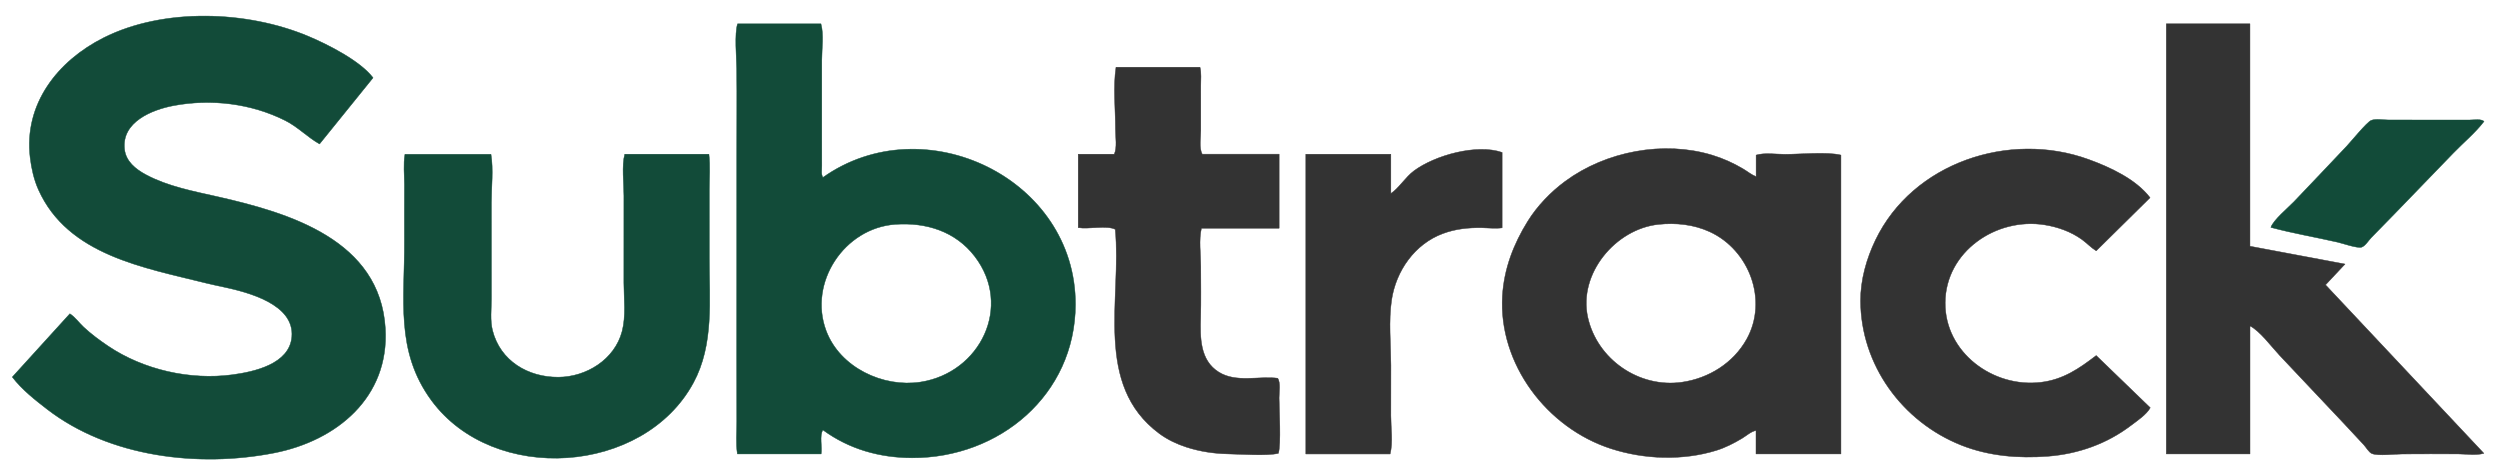
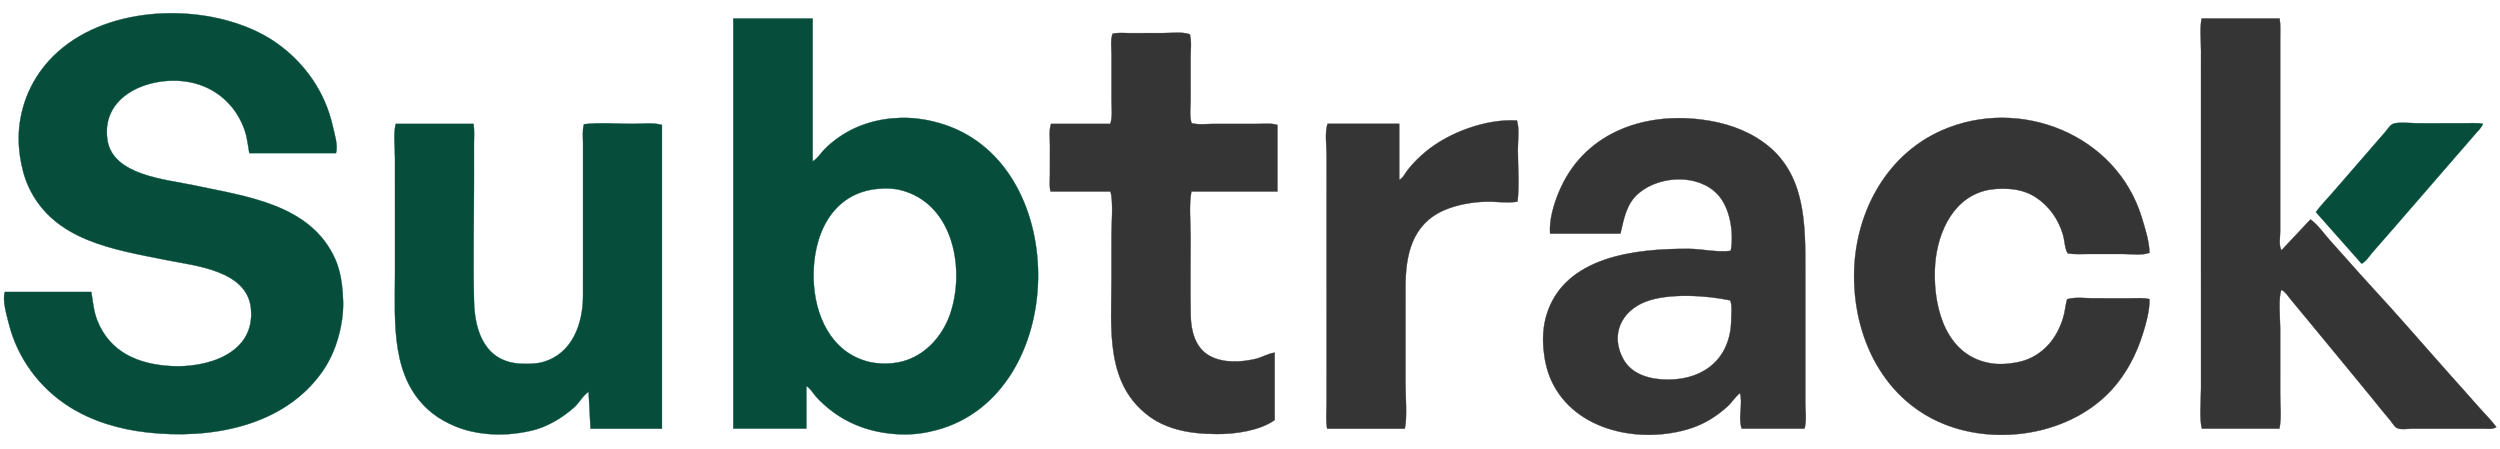
- <svg xmlns="http://www.w3.org/2000/svg" viewBox="0 0 1438 271" width="1438" height="271">
-   <path d="M1294.17 13.69C1294.17 56.34 1294.17 98.99 1294.17 141.63C1312.4 145.05 1330.63 148.47 1348.86 151.89C1345.12 155.88 1341.38 159.87 1337.64 163.86C1368 196.16 1398.36 228.46 1428.72 260.76C1424.31 262.06 1418.4 261.13 1413.78 261.09C1403.14 261 1392.5 261.12 1381.86 261.13C1377.63 261.13 1367.93 262.37 1364.33 260.9C1362.59 260.2 1360.94 257.23 1359.67 255.87C1355.72 251.65 1351.8 247.41 1347.85 243.19C1335.71 230.26 1323.48 217.4 1311.31 204.49C1306.73 199.64 1299.9 190.34 1294.19 187.48C1294.19 212.03 1294.19 236.57 1294.19 261.11C1278.14 261.11 1262.09 261.11 1246.05 261.11C1246.05 178.64 1246.05 96.16 1246.05 13.69C1262.09 13.69 1278.13 13.69 1294.17 13.69ZM690.23 38.65C691.12 42.03 690.66 45.81 690.68 49.3C690.74 57.85 690.64 66.4 690.69 74.95C690.72 78.98 689.55 85.16 691.54 88.68C706.28 88.68 721.02 88.68 735.76 88.68C735.76 102.88 735.76 117.08 735.76 131.27C720.87 131.27 705.97 131.27 691.07 131.27C689.48 137.97 690.66 146.13 690.68 153.03C690.7 162.91 690.87 172.8 690.61 182.67C690.31 194.07 690.1 207.2 701.02 214.02C711.06 220.3 723.94 216.17 734.96 217.56C736.67 220.21 735.72 225.63 735.73 228.84C735.76 235.53 736.96 255.61 735.32 260.76C728.56 262.35 713.97 261.23 706.46 261.09C698.34 260.93 690.19 259.7 682.45 257.2C676.9 255.41 671.53 252.86 666.83 249.38C628.97 221.32 645.3 171.87 641.49 131.92C636.76 129.46 625.99 131.97 620.19 130.93C620.19 116.86 620.19 102.78 620.19 88.71C627.1 88.71 634.01 88.71 640.92 88.71C642.68 84.9 641.61 78.6 641.62 74.38C641.63 62.77 640.19 50.12 641.93 38.65C658.03 38.65 674.13 38.65 690.23 38.65ZM1010.12 101.59C1010.12 97.46 1010.12 93.33 1010.12 89.2C1015.16 87.72 1021.5 88.76 1026.78 88.76C1035.67 88.76 1050.79 87.22 1058.9 89.2C1058.9 146.5 1058.9 203.8 1058.9 261.11C1042.62 261.11 1026.34 261.11 1010.06 261.11C1010.06 256.62 1010.06 252.13 1010.06 247.65C1007.32 248.07 1004.39 250.74 1001.97 252.18C997.38 254.91 992.38 257.49 987.26 259.07C967.88 265.06 945.8 264.28 926.56 258.04C889.77 246.14 861.85 209.35 864.2 170.13C865.14 154.58 870.61 140.38 878.76 127.27C884.23 118.47 891.94 110.45 900.28 104.3C923.7 87.02 956.86 80.74 984.85 89.23C991.08 91.12 997.04 93.8 1002.64 97.13C1005.13 98.6 1007.46 100.57 1010.12 101.59ZM1236.72 113.71C1226.39 123.9 1216.07 134.09 1205.74 144.28C1202.79 142.48 1200.29 139.73 1197.43 137.69C1191.11 133.2 1183.74 130.57 1176.11 129.34C1148.28 124.86 1119.06 144.64 1118.87 174.12C1118.68 202.78 1146.35 223.17 1173.83 219.91C1186.72 218.38 1195.81 212.09 1205.74 204.5C1216.1 214.51 1226.47 224.52 1236.83 234.54C1234.59 238.52 1229.45 241.9 1225.83 244.65C1211.89 255.27 1195.42 261.1 1177.98 262.45C1161.15 263.76 1143.91 262.35 1128.11 256.07C1094.07 242.54 1070.3 209.78 1070.2 172.98C1070.17 160.94 1073.61 148.82 1078.78 138.08C1100.22 93.58 1155.71 75.16 1201.26 91.67C1213.59 96.14 1228.5 102.98 1236.72 113.71ZM864.02 87.67C864.02 102.12 864.02 116.58 864.02 131.04C860.22 131.59 856.22 131.06 852.37 131C844.61 130.88 837.3 131.63 829.99 134.33C813.77 140.31 802.97 155.78 800.45 172.54C798.64 184.62 799.99 197.83 800.05 210.03C800.09 219.72 800.03 229.41 800.02 239.1C800.01 246.04 801.31 254.39 799.61 261.12C783.44 261.12 767.28 261.12 751.11 261.12C751.11 203.65 751.11 146.18 751.11 88.7C767.41 88.7 783.71 88.7 800.01 88.7C800.01 96.23 800.01 103.76 800.01 111.3C804.33 108.6 808.47 101.85 813.28 98.29C825.4 89.3 849.49 82.61 864.02 87.67ZM953.98 129.07C929.28 131.66 907.73 157.41 913.3 182.53C918.68 206.73 942.8 223.38 967.47 219.84C982.89 217.63 997.04 208.83 1004.7 195.08C1017.12 172.74 1006.21 143.79 983.46 133.32C974.29 129.1 963.97 128.02 953.98 129.07Z" fill="#333333" fill-rule="evenodd" stroke="#333333" stroke-width="0.25" stroke-linejoin="round" />
-   <path d="M214.58 44.74C204.32 57.43 194.07 70.12 183.81 82.81C176.91 78.94 171.29 72.95 164.08 69.33C144.46 59.47 121.38 56.72 99.89 60.75C87.4 63.09 69.9 70.14 71.62 85.78C72.39 92.84 78.01 97.29 83.91 100.47C96.5 107.24 111.49 110.05 125.3 113.17C166.68 122.53 218.63 138.11 221.65 188.94C224.01 228.6 193.66 253.53 157.6 260.56C114.18 269.02 62.9 262.99 27.09 235.38C20 229.91 12.54 224.04 7.07 216.87C18.1 204.74 29.14 192.6 40.18 180.47C43.15 182.34 45.51 185.71 48.12 188.14C52.46 192.19 57.32 195.77 62.25 199.09C82.54 212.74 109.42 218.81 133.66 215.55C146.02 213.89 166.48 209.5 167.85 193.81C169.51 174.91 142.53 168.08 128.61 165.09C125.23 164.36 121.77 163.65 118.41 162.81C82.76 153.89 39.02 146.73 22.14 109.16C19.55 103.41 18.11 97.01 17.35 90.76C13.58 59.79 33.26 34.97 59.62 21.72C94.17 4.35 142.09 6.1 177.21 20.81C188.39 25.49 207.2 34.98 214.58 44.74ZM472.21 13.71C473.94 19.96 472.69 27.96 472.69 34.48C472.68 49.3 472.66 64.12 472.69 78.94C472.7 84.45 472.71 89.96 472.7 95.47C472.7 97.59 472.21 100.41 473.35 102.07C531.48 60.86 618.88 102.54 618.6 175.26C618.4 227.17 574.8 263.5 524.64 263.34C506 263.29 488.45 258.37 473.35 247.32C471.2 250.41 473.01 257.24 472.32 261.11C456.26 261.11 440.21 261.11 424.15 261.11C423.19 255.07 423.82 248.63 423.8 242.52C423.77 229.79 423.77 217.06 423.74 204.33C423.67 166.52 423.89 128.71 423.78 90.91C423.73 73.81 423.97 56.71 423.75 39.61C423.66 33.25 422.4 19.25 424.26 13.71C440.25 13.71 456.23 13.71 472.21 13.71ZM1428.82 69.82C1423.81 76.4 1416.93 82.05 1411.17 88.02C1399.89 99.73 1388.57 111.38 1377.27 123.07C1372.88 127.62 1368.46 132.14 1364.02 136.62C1362.52 138.13 1360.42 141.64 1358.32 142.21C1355.81 142.88 1347.5 139.98 1344.64 139.32C1331.87 136.4 1318.84 134.21 1306.2 130.8C1307.62 126.55 1316.09 119.57 1319.49 116.02C1329.62 105.44 1339.67 94.79 1349.75 84.16C1352.31 81.46 1361.35 70.32 1363.88 69.26C1366.52 68.16 1371.04 69.02 1373.88 69.01C1381.86 69 1389.84 68.99 1397.82 69.02C1405.42 69.05 1413.02 69.01 1420.62 69.02C1423.02 69.03 1427.16 68.27 1428.82 69.82ZM282.41 88.74C283.87 97.57 282.63 107.58 282.64 116.56C282.66 134.98 282.68 153.41 282.66 171.84C282.65 177.74 281.84 184.29 283.3 190.06C287.75 207.61 303.74 217.05 321.17 216.95C337.31 216.86 353.55 206.8 357.82 190.62C360.14 181.85 358.87 171.74 358.85 162.72C358.82 146 358.89 129.29 358.87 112.57C358.87 105.6 357.55 95.21 359.36 88.71C375.49 88.71 391.63 88.71 407.77 88.71C408.56 95.39 407.99 102.42 407.98 109.15C407.95 122.26 408.01 135.36 407.99 148.47C407.93 172.62 410.76 198.16 398.85 220.18C370.21 273.16 283.87 278.85 248.17 230.34C227.23 201.89 232.84 172.05 232.62 138.78C232.55 127.96 232.65 117.13 232.64 106.3C232.63 100.59 231.93 94.35 232.93 88.74C249.43 88.74 265.92 88.74 282.41 88.74ZM515.03 129.05C485.61 131.11 464.86 162.56 475.19 190.21C483.1 211.38 507.95 223.13 529.59 219.74C563.8 214.39 582.68 176.19 560.68 147.49C549.58 133.01 532.66 127.82 515.03 129.05Z" fill="#124b39" fill-rule="evenodd" stroke="#124b39" stroke-width="0.25" stroke-linejoin="round" />
+ <svg xmlns="http://www.w3.org/2000/svg" viewBox="22.74 55.67 1964.10 351.99" width="1964" height="352">
+   <path d="M1813.71 70.16C1814.55 75.74 1814.15 81.51 1814.16 87.17C1814.16 96.61 1814.17 106.04 1814.16 115.47C1814.14 144.38 1814.18 173.28 1814.15 202.19C1814.14 214.06 1814.16 225.92 1814.13 237.79C1814.11 242.24 1812.92 248.62 1815.15 252.29C1822.76 244.2 1830.37 236.11 1837.97 228.02C1843.85 232.28 1848.55 239.29 1853.45 244.69C1864.17 256.49 1874.56 268.61 1885.39 280.3C1907.18 303.85 1928.1 328.26 1949.48 352.19C1956.66 360.23 1963.86 368.24 1970.96 376.35C1975.26 381.26 1980.1 385.88 1983.97 391.15C1980.99 393.22 1976.8 392.4 1973.07 392.41C1964.55 392.44 1956.03 392.44 1947.51 392.43C1937.78 392.42 1928.04 392.46 1918.3 392.41C1914.8 392.4 1909.26 393.44 1906.02 391.99C1903.81 391 1902.01 387.53 1900.46 385.72C1895.25 379.66 1890.31 373.35 1885.26 367.15C1869.17 347.35 1852.78 327.81 1836.61 308.07C1831.95 302.38 1827.21 296.77 1822.56 291.08C1820.31 288.33 1818.33 285 1815.15 283.33C1812.53 288.62 1814.13 306.76 1814.15 313.56C1814.17 330.59 1814.15 347.63 1814.14 364.67C1814.13 373.64 1815.33 383.65 1813.54 392.4C1793.26 392.4 1772.98 392.4 1752.7 392.4C1750.52 385.87 1751.95 368.76 1751.95 361.02C1751.95 338.81 1751.95 316.6 1751.95 294.39C1751.94 243.88 1751.94 193.37 1751.94 142.86C1751.95 127.03 1751.95 111.21 1751.95 95.39C1751.95 87.22 1750.88 78.16 1752.43 70.16C1772.86 70.16 1793.28 70.16 1813.71 70.16ZM957.55 82.61C959.03 88.31 958.14 94.98 958.14 100.87C958.14 112.13 958.15 123.38 958.15 134.64C958.15 140.28 957.09 147.13 958.92 152.42C964.3 153.86 970.69 153 976.27 153C987.52 152.99 998.78 152.96 1010.04 153C1015.34 153.01 1021.37 152.25 1026.35 153.81C1026.35 171.25 1026.35 188.69 1026.35 206.13C1003.81 206.13 981.27 206.13 958.73 206.13C956.7 217.38 958.15 229.99 958.15 241.44C958.15 262.12 957.82 282.84 958.21 303.51C958.44 315.68 961.78 329.07 973.26 335.31C983.81 341.05 997.74 340.29 1009.09 337.65C1014.23 336.45 1019.06 333.33 1024.18 332.72C1024.18 350.37 1024.18 368.02 1024.18 385.67C1012.46 394.06 993 396.72 979.01 396.65C967.27 396.58 955.76 395.69 944.56 392.16C938.58 390.28 932.44 387.53 927.29 383.95C890.46 358.4 895.96 313.68 895.96 274.3C895.96 263.05 895.97 251.79 895.97 240.53C895.97 230.94 897.49 214.88 895.24 206.13C879.54 206.13 863.84 206.13 848.14 206.13C846.99 201.98 847.58 197.37 847.59 193.06C847.61 185.46 847.61 177.85 847.63 170.24C847.65 164.66 846.7 158.21 848.47 152.97C863.99 152.97 879.51 152.97 895.03 152.97C896.91 147.28 895.99 140.6 895.99 134.64C895.97 122.77 896 110.91 896 99.04C896 93.66 895.01 87.16 896.85 82.15C901.23 81.14 906.05 81.68 910.54 81.68C919.37 81.68 928.19 81.62 937.02 81.63C943.45 81.63 951.5 80.47 957.55 82.61ZM1440.45 392.4C1424.01 392.4 1407.57 392.4 1391.13 392.4C1388.02 383.72 1392.16 373.31 1389.78 364.45C1386.15 367.19 1383.62 371.58 1380.2 374.72C1371.81 382.43 1362.08 388.62 1351.17 392.15C1312.27 404.73 1259.86 394.8 1241.5 354.58C1238 346.9 1236.15 338.32 1235.38 329.94C1234.58 321.13 1235.12 311.93 1237.65 303.43C1251.52 256.7 1308.54 250.92 1349.61 251.15C1360.5 251.21 1371.64 254.14 1382.47 252.73C1385.07 238.96 1382.11 218.93 1372.16 208.37C1356.78 192.05 1326.87 193.54 1310.43 207.25C1300.39 215.62 1298.7 227.29 1295.82 239.16C1277.39 239.16 1258.96 239.16 1240.53 239.16C1239.77 228.35 1243.34 216.36 1247.47 206.45C1266.48 160.8 1312.74 143.66 1359.65 149.63C1377.16 151.86 1393.91 157.13 1408.4 167.59C1441.96 191.8 1441.12 232.83 1441.08 269.74C1441.07 290.13 1441.08 310.51 1441.08 330.9C1441.08 344.59 1441.08 358.28 1441.08 371.98C1441.08 378.47 1442.19 386.17 1440.45 392.4ZM1711.49 254.22C1705.62 256.53 1697.35 255.2 1691.01 255.19C1681.88 255.18 1672.75 255.2 1663.62 255.2C1658.19 255.21 1652.54 255.59 1647.19 254.72C1644.78 250.54 1644.87 244.78 1643.51 240.11C1639.97 227.96 1632.6 217.48 1621.95 210.55C1615.68 206.47 1608.17 204.44 1600.76 204.05C1594.29 203.71 1587.92 203.89 1581.63 205.61C1554.75 212.98 1543.58 242.47 1542.81 267.91C1541.86 299.02 1552.28 336.14 1587.87 341.23C1594.5 342.17 1600.48 341.56 1607.03 340.41C1615.82 338.86 1623.46 334.88 1629.91 328.69C1637.38 321.52 1642.38 311.52 1644.6 301.47C1645.39 297.91 1645.67 294.2 1646.8 290.73C1653.2 288.8 1661.46 290.03 1668.19 290.01C1677.62 289.99 1687.05 289.99 1696.49 290.02C1701.37 290.03 1706.82 289.4 1711.5 290.73C1711.57 299.81 1708.87 309.54 1706.16 318.16C1701.22 333.85 1693.5 348.82 1682.45 361.15C1652.74 394.31 1600.89 404.79 1559.11 392.04C1506.19 375.88 1479.37 325.34 1479.38 272.48C1479.39 224.98 1503.29 178.1 1547.97 158.24C1609.36 130.96 1685.57 161.16 1705.44 226.63C1708.11 235.43 1711.21 244.99 1711.49 254.22ZM1214.51 150.32C1216.55 157.13 1215.22 165.81 1215.22 172.98C1215.21 186.44 1216.53 200.72 1214.96 214.06C1207.18 215.39 1198.07 213.91 1190.04 214.11C1179.44 214.38 1167.46 216.49 1157.69 220.67C1131.86 231.71 1126.94 256.22 1126.95 281.61C1126.97 306.56 1126.94 331.51 1126.94 356.46C1126.94 365.59 1128.4 384.47 1126.37 392.41C1106.05 392.41 1085.72 392.41 1065.4 392.41C1064.24 386.13 1064.94 379.3 1064.95 372.89C1064.97 361.33 1064.97 349.76 1064.98 338.2C1065.01 301.69 1064.96 265.18 1064.96 228.66C1064.96 211.62 1065.01 194.58 1064.98 177.54C1064.97 169.8 1063.43 160.19 1065.72 152.87C1084.5 152.87 1103.27 152.87 1122.05 152.87C1122.05 167.59 1122.05 182.31 1122.05 197.02C1125.04 195.51 1126.57 191.81 1128.77 189.05C1132.91 183.84 1137.71 179.01 1142.84 174.78C1161.36 159.48 1190.48 148.9 1214.51 150.32ZM1382.11 291.65C1363.53 287.67 1333.48 285.75 1315.56 292.7C1296.28 300.17 1287.58 319 1298.23 338.02C1305.16 350.39 1320.07 353.92 1333.18 353.9C1362.7 353.87 1382.77 336.13 1382.86 306.25C1382.87 301.61 1383.74 295.98 1382.11 291.65Z" fill="#353535" fill-rule="evenodd" stroke="#353535" stroke-width="0.25" stroke-linejoin="round" />
+   <path d="M286.72 175.95C264.02 175.95 241.32 175.95 218.62 175.95C217.48 169.93 216.98 163.78 214.95 157.94C208.69 139.96 194.99 126.54 176.61 121.35C146.87 112.94 101.48 127.53 107.13 165.56C111.3 193.55 153.13 196.55 174.64 201.14C215.6 209.89 266.88 215.87 286.14 259.3C288.89 265.5 290.44 272.19 291.29 278.87C292.45 287.95 292.81 297.3 291.51 306.4C289.41 321.12 284.58 335.37 275.99 347.62C245.57 391.03 187.75 401 138.29 395.38C116.79 392.94 95.56 386.83 77.12 375.18C53.72 360.39 36.54 337.09 29.73 310.2C28.03 303.48 24.44 291.51 26.53 285.03C49.18 285.03 71.83 285.03 94.48 285.03C95.74 292.69 96.3 300.1 99.19 307.43C109.05 332.39 131.28 341.7 156.55 343.24C185.06 344.99 223.39 333.66 219.89 298.04C216.93 267.91 175.74 264.49 153.02 259.89C112.26 251.64 65.02 244.96 45.26 202.55C41.73 194.96 39.71 186.7 38.47 178.45C37.02 168.87 37.06 158.36 38.8 148.84C40.91 137.28 44.97 126.49 51.21 116.51C81.96 67.28 152.75 57.37 204.29 72.67C217.24 76.52 229.82 82.1 240.84 90.02C262.64 105.7 278.29 128.35 284.15 154.66C285.56 160.99 288.44 169.64 286.72 175.95ZM598.84 70.24C619.63 70.24 640.42 70.24 661.2 70.24C661.2 107.62 661.2 144.99 661.2 182.37C664.71 180.57 667.42 176.14 670.25 173.21C673.25 170.11 676.56 167.29 680.04 164.74C694.87 153.85 712.44 148.65 730.74 148.26C742.39 148.01 754.06 150.02 765.08 153.7C865.42 187.2 862.04 365.31 759.02 393.4C750.11 395.83 740.88 397.17 731.63 396.94C710.8 396.42 691.15 390.45 674.69 377.37C670.82 374.3 667.09 370.92 663.81 367.21C661.35 364.42 659.41 360.84 656.28 358.98C656.28 370.11 656.28 381.24 656.28 392.38C637.14 392.38 617.99 392.38 598.84 392.38C598.84 285 598.84 177.62 598.84 70.24ZM1973.44 152.9C1972.21 156.29 1969.13 158.89 1966.77 161.68C1962.05 167.27 1957.19 172.76 1952.38 178.27C1935.77 197.28 1919.42 216.53 1902.78 235.51C1897.38 241.66 1891.97 247.82 1886.61 254.01C1884 257.04 1881.67 261 1878.14 262.83C1866.15 249.31 1854.17 235.79 1842.18 222.27C1845.96 217.08 1850.59 212.42 1854.8 207.57C1864.97 195.85 1875.21 184.16 1885.33 172.39C1889.13 167.98 1892.97 163.6 1896.79 159.2C1898.42 157.31 1900.25 154.21 1902.53 153.07C1906.22 151.23 1917.44 152.5 1921.95 152.49C1933.52 152.48 1945.08 152.48 1956.64 152.52C1962.14 152.53 1968.04 151.96 1973.44 152.9ZM333.64 152.97C354.02 152.97 374.41 152.97 394.8 152.97C395.52 158.03 395.12 163.29 395.12 168.42C395.13 177.85 395.13 187.28 395.13 196.71C395.13 228.63 394.4 260.65 395.16 292.56C395.75 317.25 404.69 340.79 433.14 341.43C438.49 341.55 444.08 341.55 449.28 340.08C472.61 333.46 480.75 309.75 480.79 288C480.85 257.57 480.81 227.14 480.8 196.71C480.79 187.28 480.8 177.85 480.8 168.42C480.8 163.46 480.14 158 481.52 153.27C493.97 151.74 507.29 152.96 519.85 152.95C527.16 152.94 535.82 151.79 542.79 153.81C542.79 233.35 542.79 312.89 542.79 392.42C524.08 392.42 505.38 392.42 486.67 392.42C486.17 382.77 485.67 373.11 485.17 363.46C480.77 366.27 477.87 372.09 473.83 375.69C464.52 383.98 452.5 391.22 440.23 394.01C428.41 396.69 416.91 397.68 404.81 396.5C396.33 395.66 388.2 393.83 380.32 390.55C373.9 387.88 367.79 384.57 362.34 380.23C329.37 353.98 333.02 309.26 333.06 271.57C333.08 258.18 333.08 244.79 333.06 231.4C333.04 214.06 333.05 196.71 333.05 179.37C333.05 170.97 331.66 161.07 333.64 152.97ZM712.72 203.98C675.75 207.22 661.19 241.22 661.93 274.3C662.57 302.96 675.36 332.66 705.64 339.99C711.25 341.34 717.66 341.57 723.38 341.07C746.96 339.03 763.98 320.7 770.33 298.91C780.61 263.63 770.43 214.99 730.16 204.96C724.57 203.57 718.43 203.48 712.72 203.98Z" fill="#064e3b" fill-rule="evenodd" stroke="#064e3b" stroke-width="0.25" stroke-linejoin="round" />
</svg>
